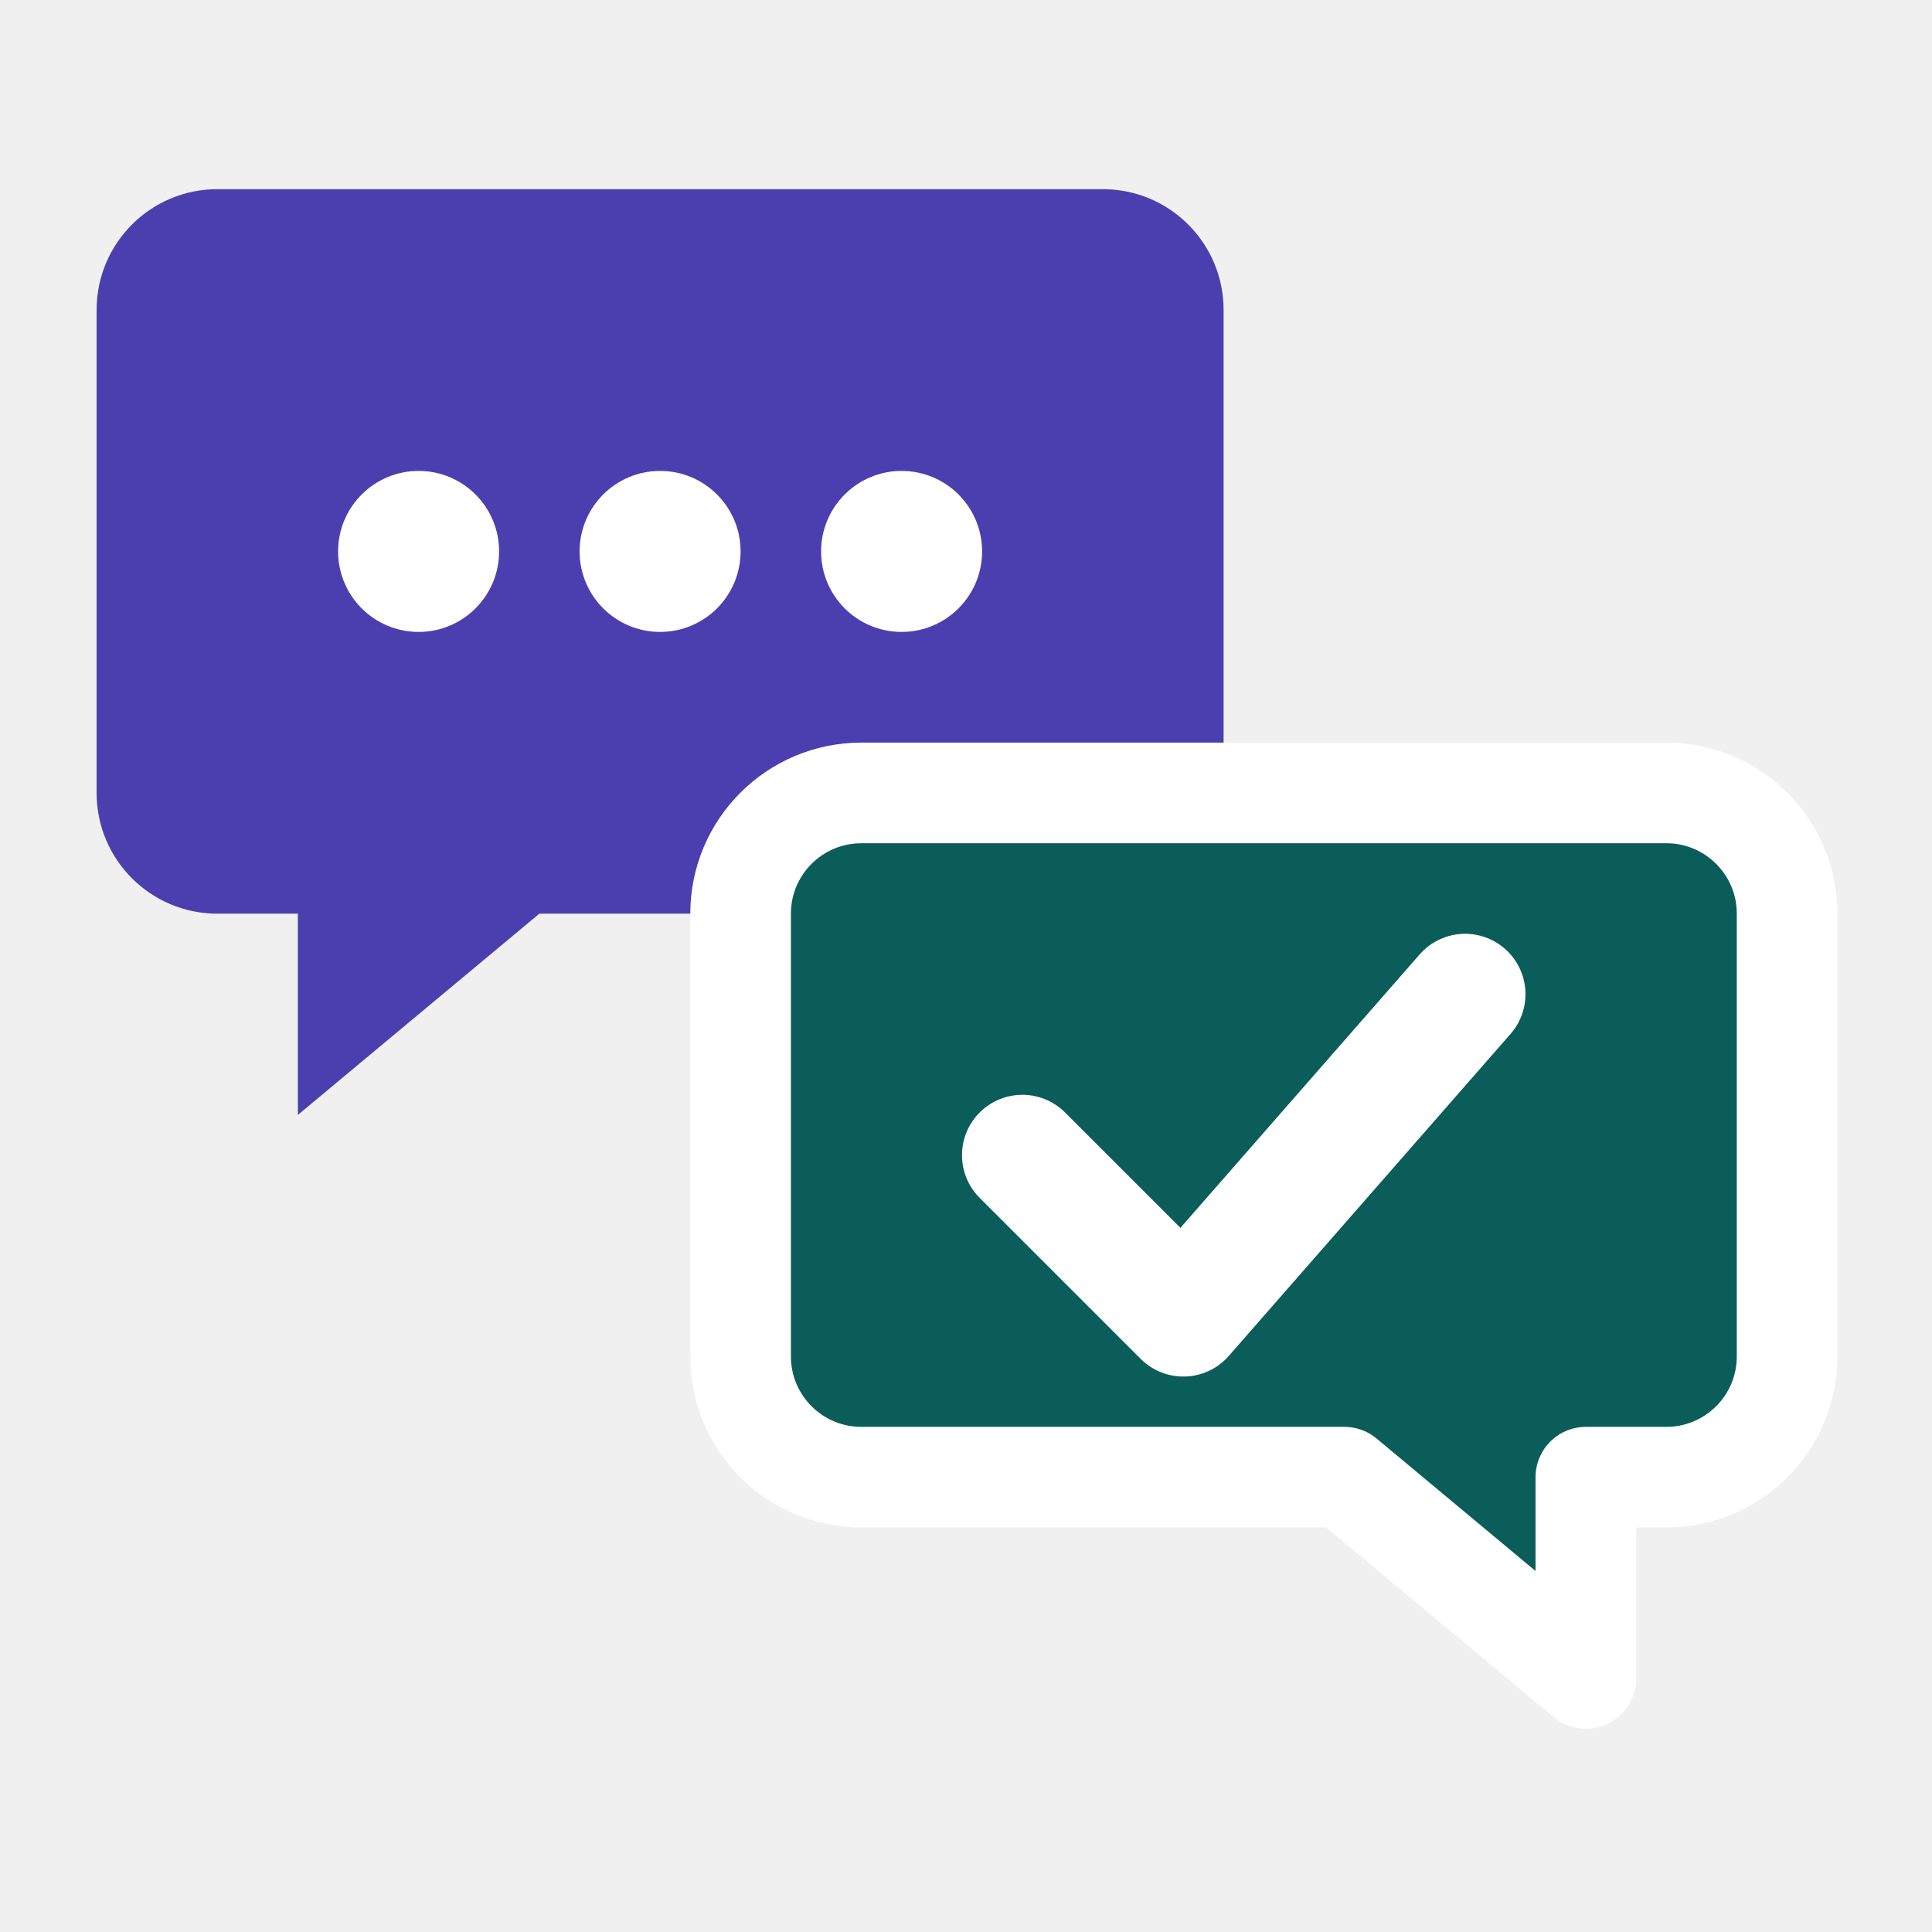
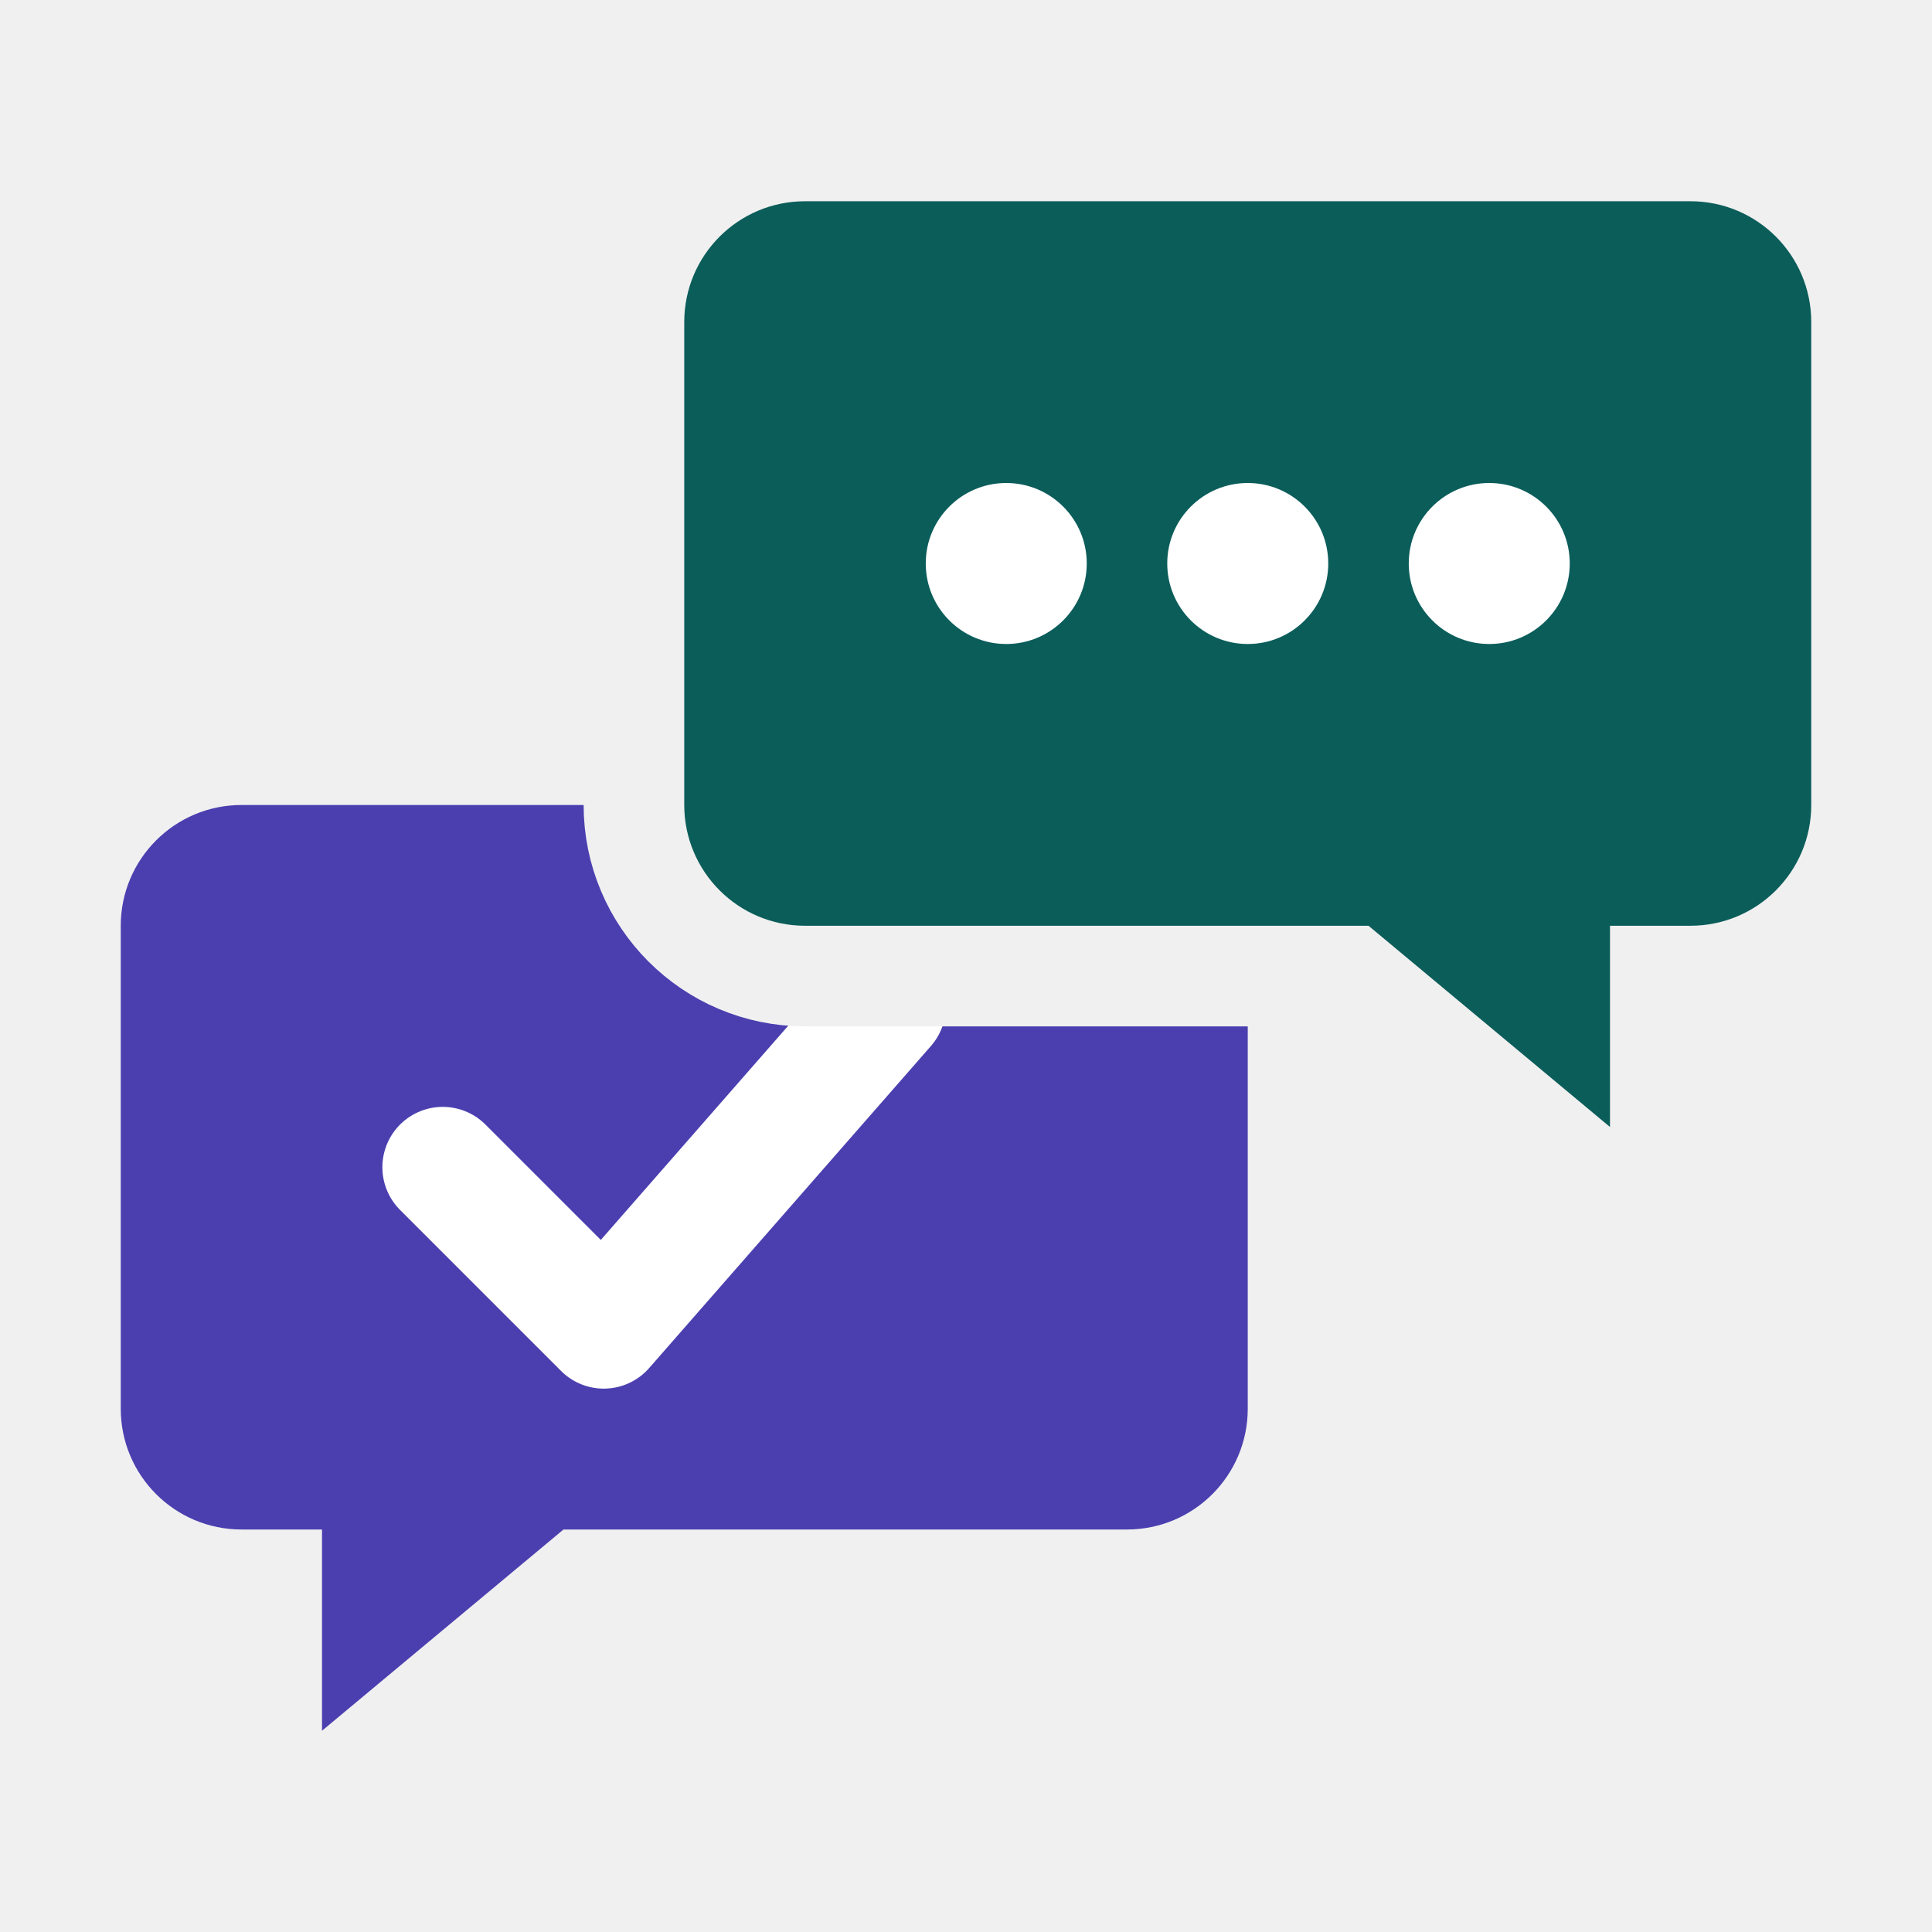
- <svg xmlns="http://www.w3.org/2000/svg" viewBox="0.6 1.3 48 48">
-   <path d="M6 6h22a3 3 0 0 1 3 3v12a3 3 0 0 1-3 3H14l-6 5v-5H6a3 3 0 0 1-3-3V9a3 3 0 0 1 3-3z" fill="#4b3fb0" />
-   <circle cx="11" cy="15" r="2" fill="#fff" />
-   <circle cx="17" cy="15" r="2" fill="#fff" />
-   <circle cx="23" cy="15" r="2" fill="#fff" />
-   <path d="M42 21H22a3 3 0 0 0-3 3v11a3 3 0 0 0 3 3h12l6 5v-5h2a3 3 0 0 0 3-3V24a3 3 0 0 0-3-3z" fill="#0b5d5a" stroke="#fff" stroke-width="2.5" stroke-linejoin="round" />
-   <path d="M26 30l4 4 7-8" stroke="#fff" stroke-width="3" fill="none" stroke-linecap="round" stroke-linejoin="round" />
+ <svg xmlns="http://www.w3.org/2000/svg" viewBox="0 1 48 48">
+   <defs>
+     <mask id="m">
+       <rect width="48" height="50" fill="#fff" />
+       <path d="M20 6h22a3 3 0 0 1 3 3v12a3 3 0 0 1-3 3h-2v5l-6-5H20a3 3 0 0 1-3-3V9a3 3 0 0 1 3-3z" stroke="#000" stroke-width="5" stroke-linejoin="round" />
+     </mask>
+   </defs>
+   <g mask="url(#m)">
+     <path d="M6 21h22a3 3 0 0 1 3 3v12a3 3 0 0 1-3 3H14l-6 5v-5H6a3 3 0 0 1-3-3V24a3 3 0 0 1 3-3z" fill="#4b3fb0" />
+     <path d="M11 30l4 4 7-8" stroke="#fff" stroke-width="3" fill="none" stroke-linecap="round" stroke-linejoin="round" />
+   </g>
+   <path d="M20 6h22a3 3 0 0 1 3 3v12a3 3 0 0 1-3 3h-2v5l-6-5H20a3 3 0 0 1-3-3V9a3 3 0 0 1 3-3z" fill="#0b5d5a" />
+   <circle cx="25" cy="15" r="2" fill="#fff" />
+   <circle cx="31" cy="15" r="2" fill="#fff" />
+   <circle cx="37" cy="15" r="2" fill="#fff" />
</svg>
